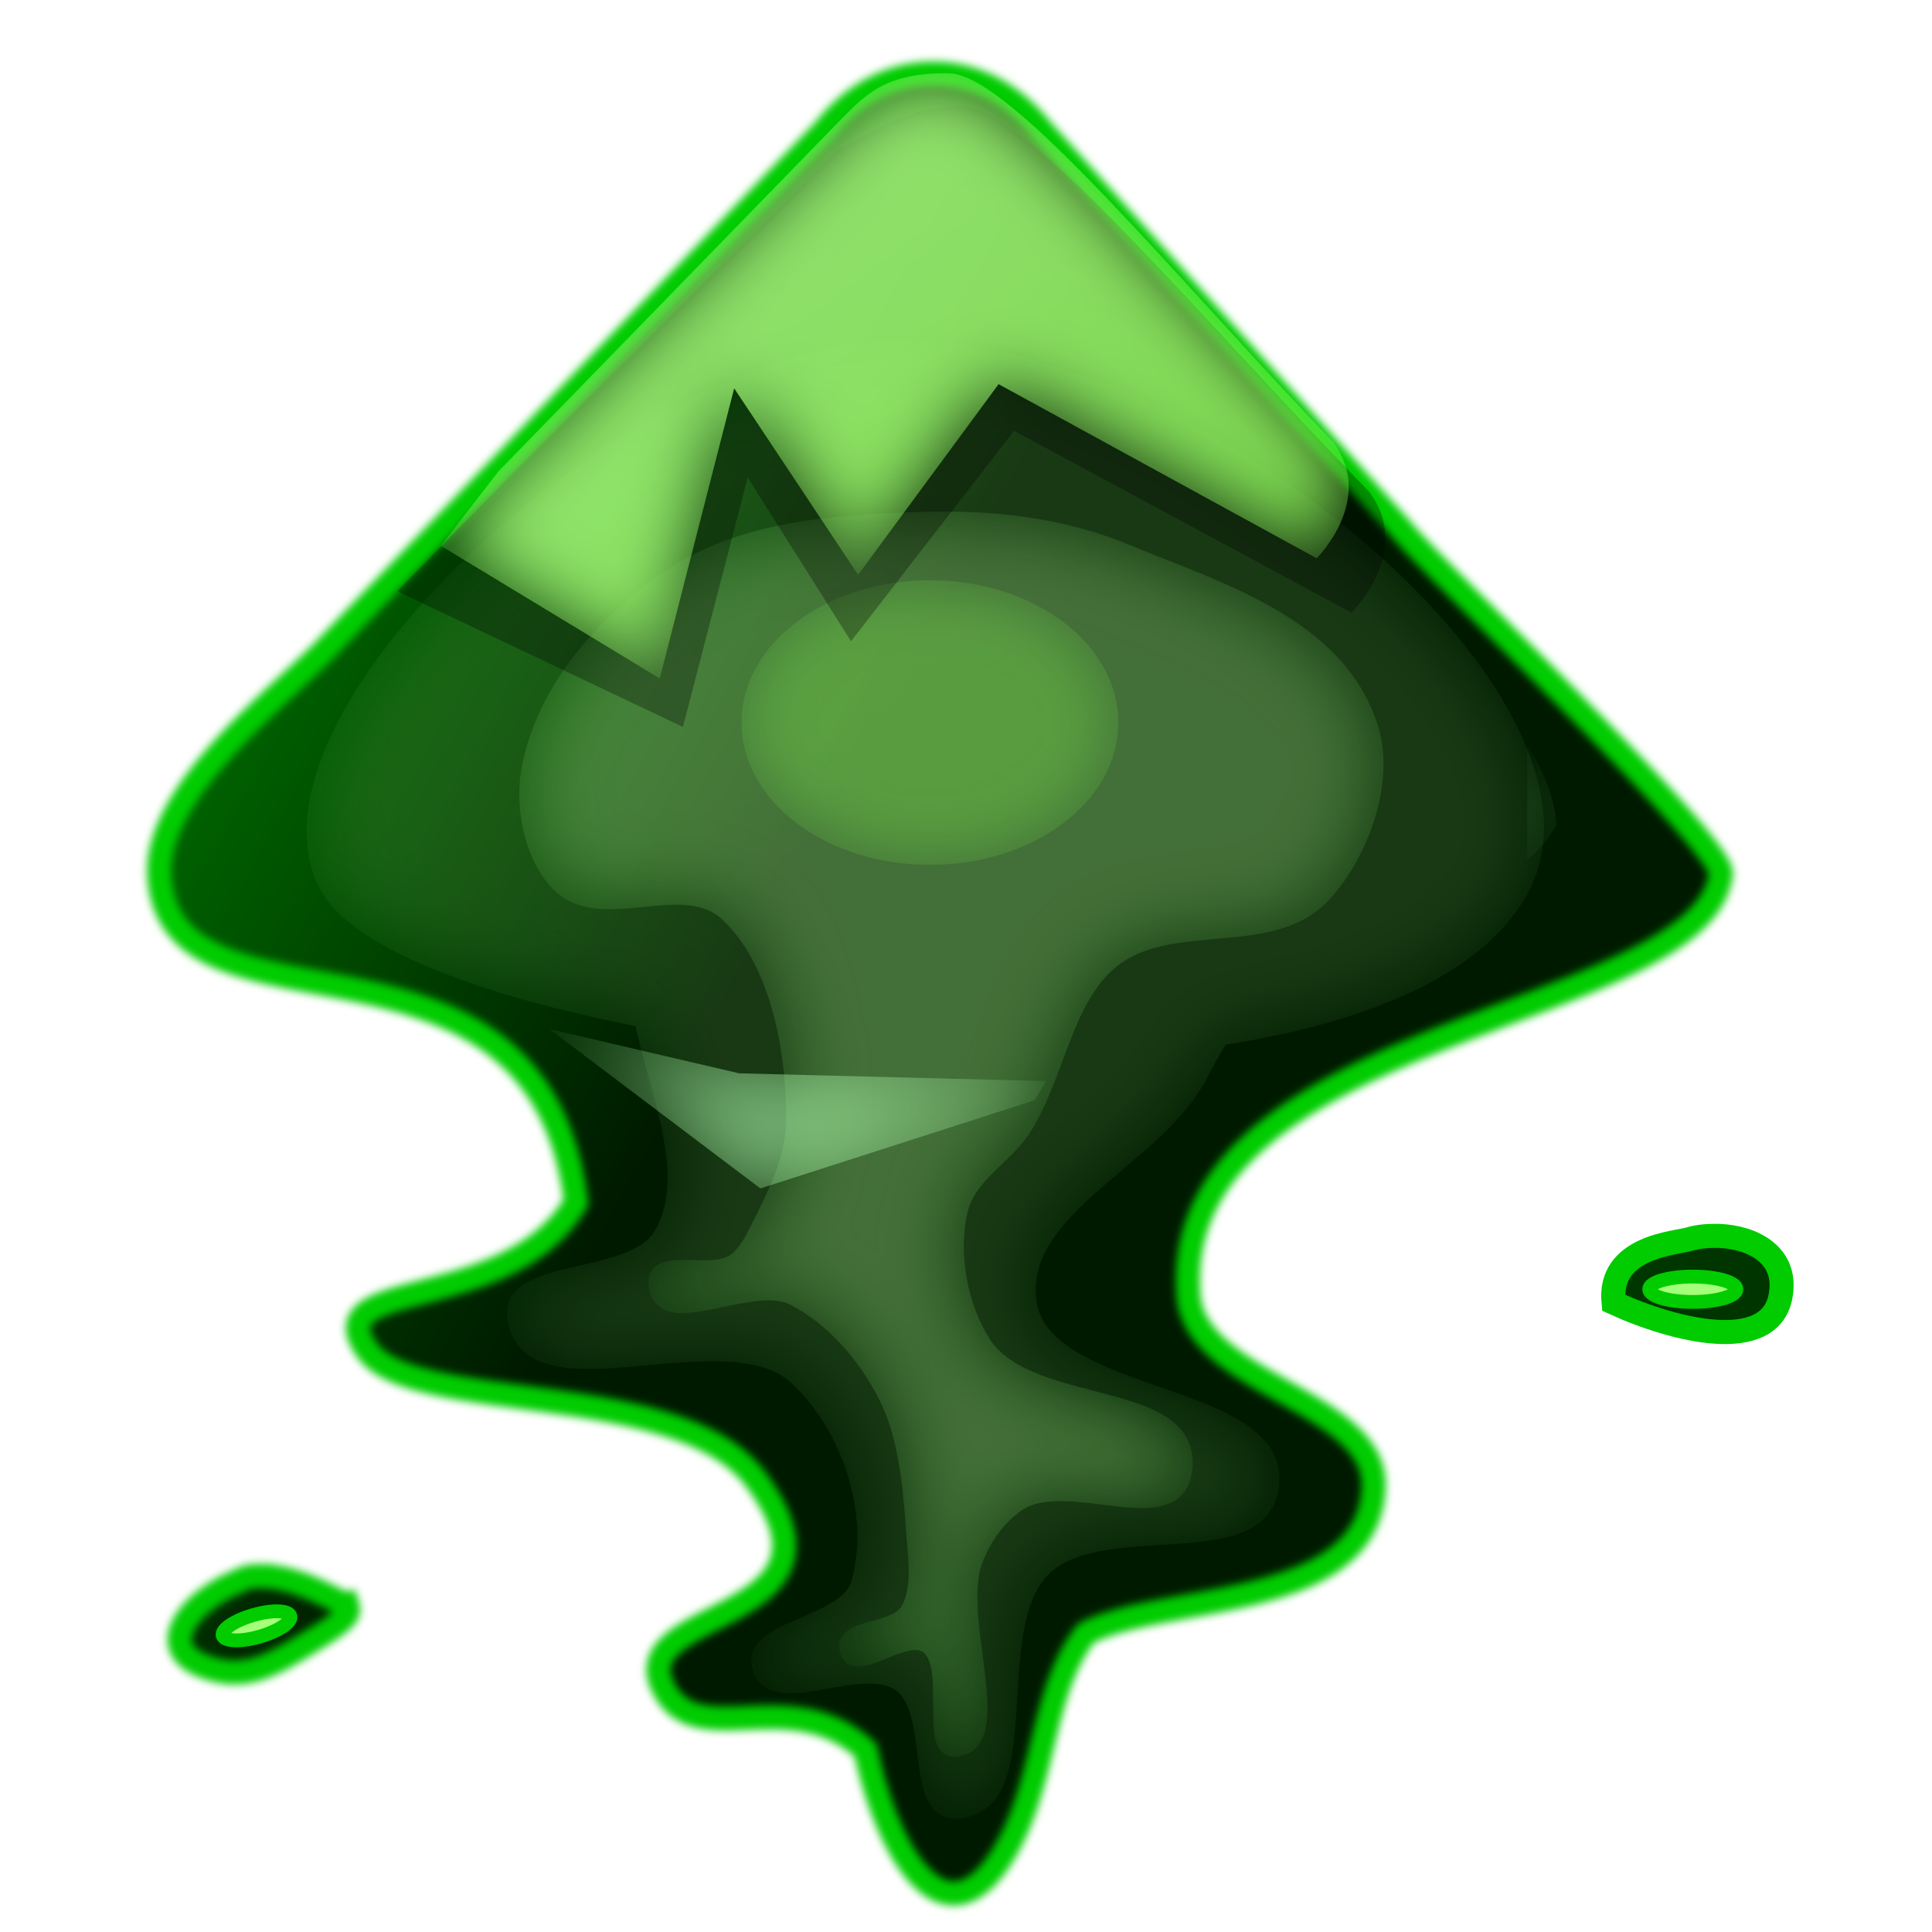
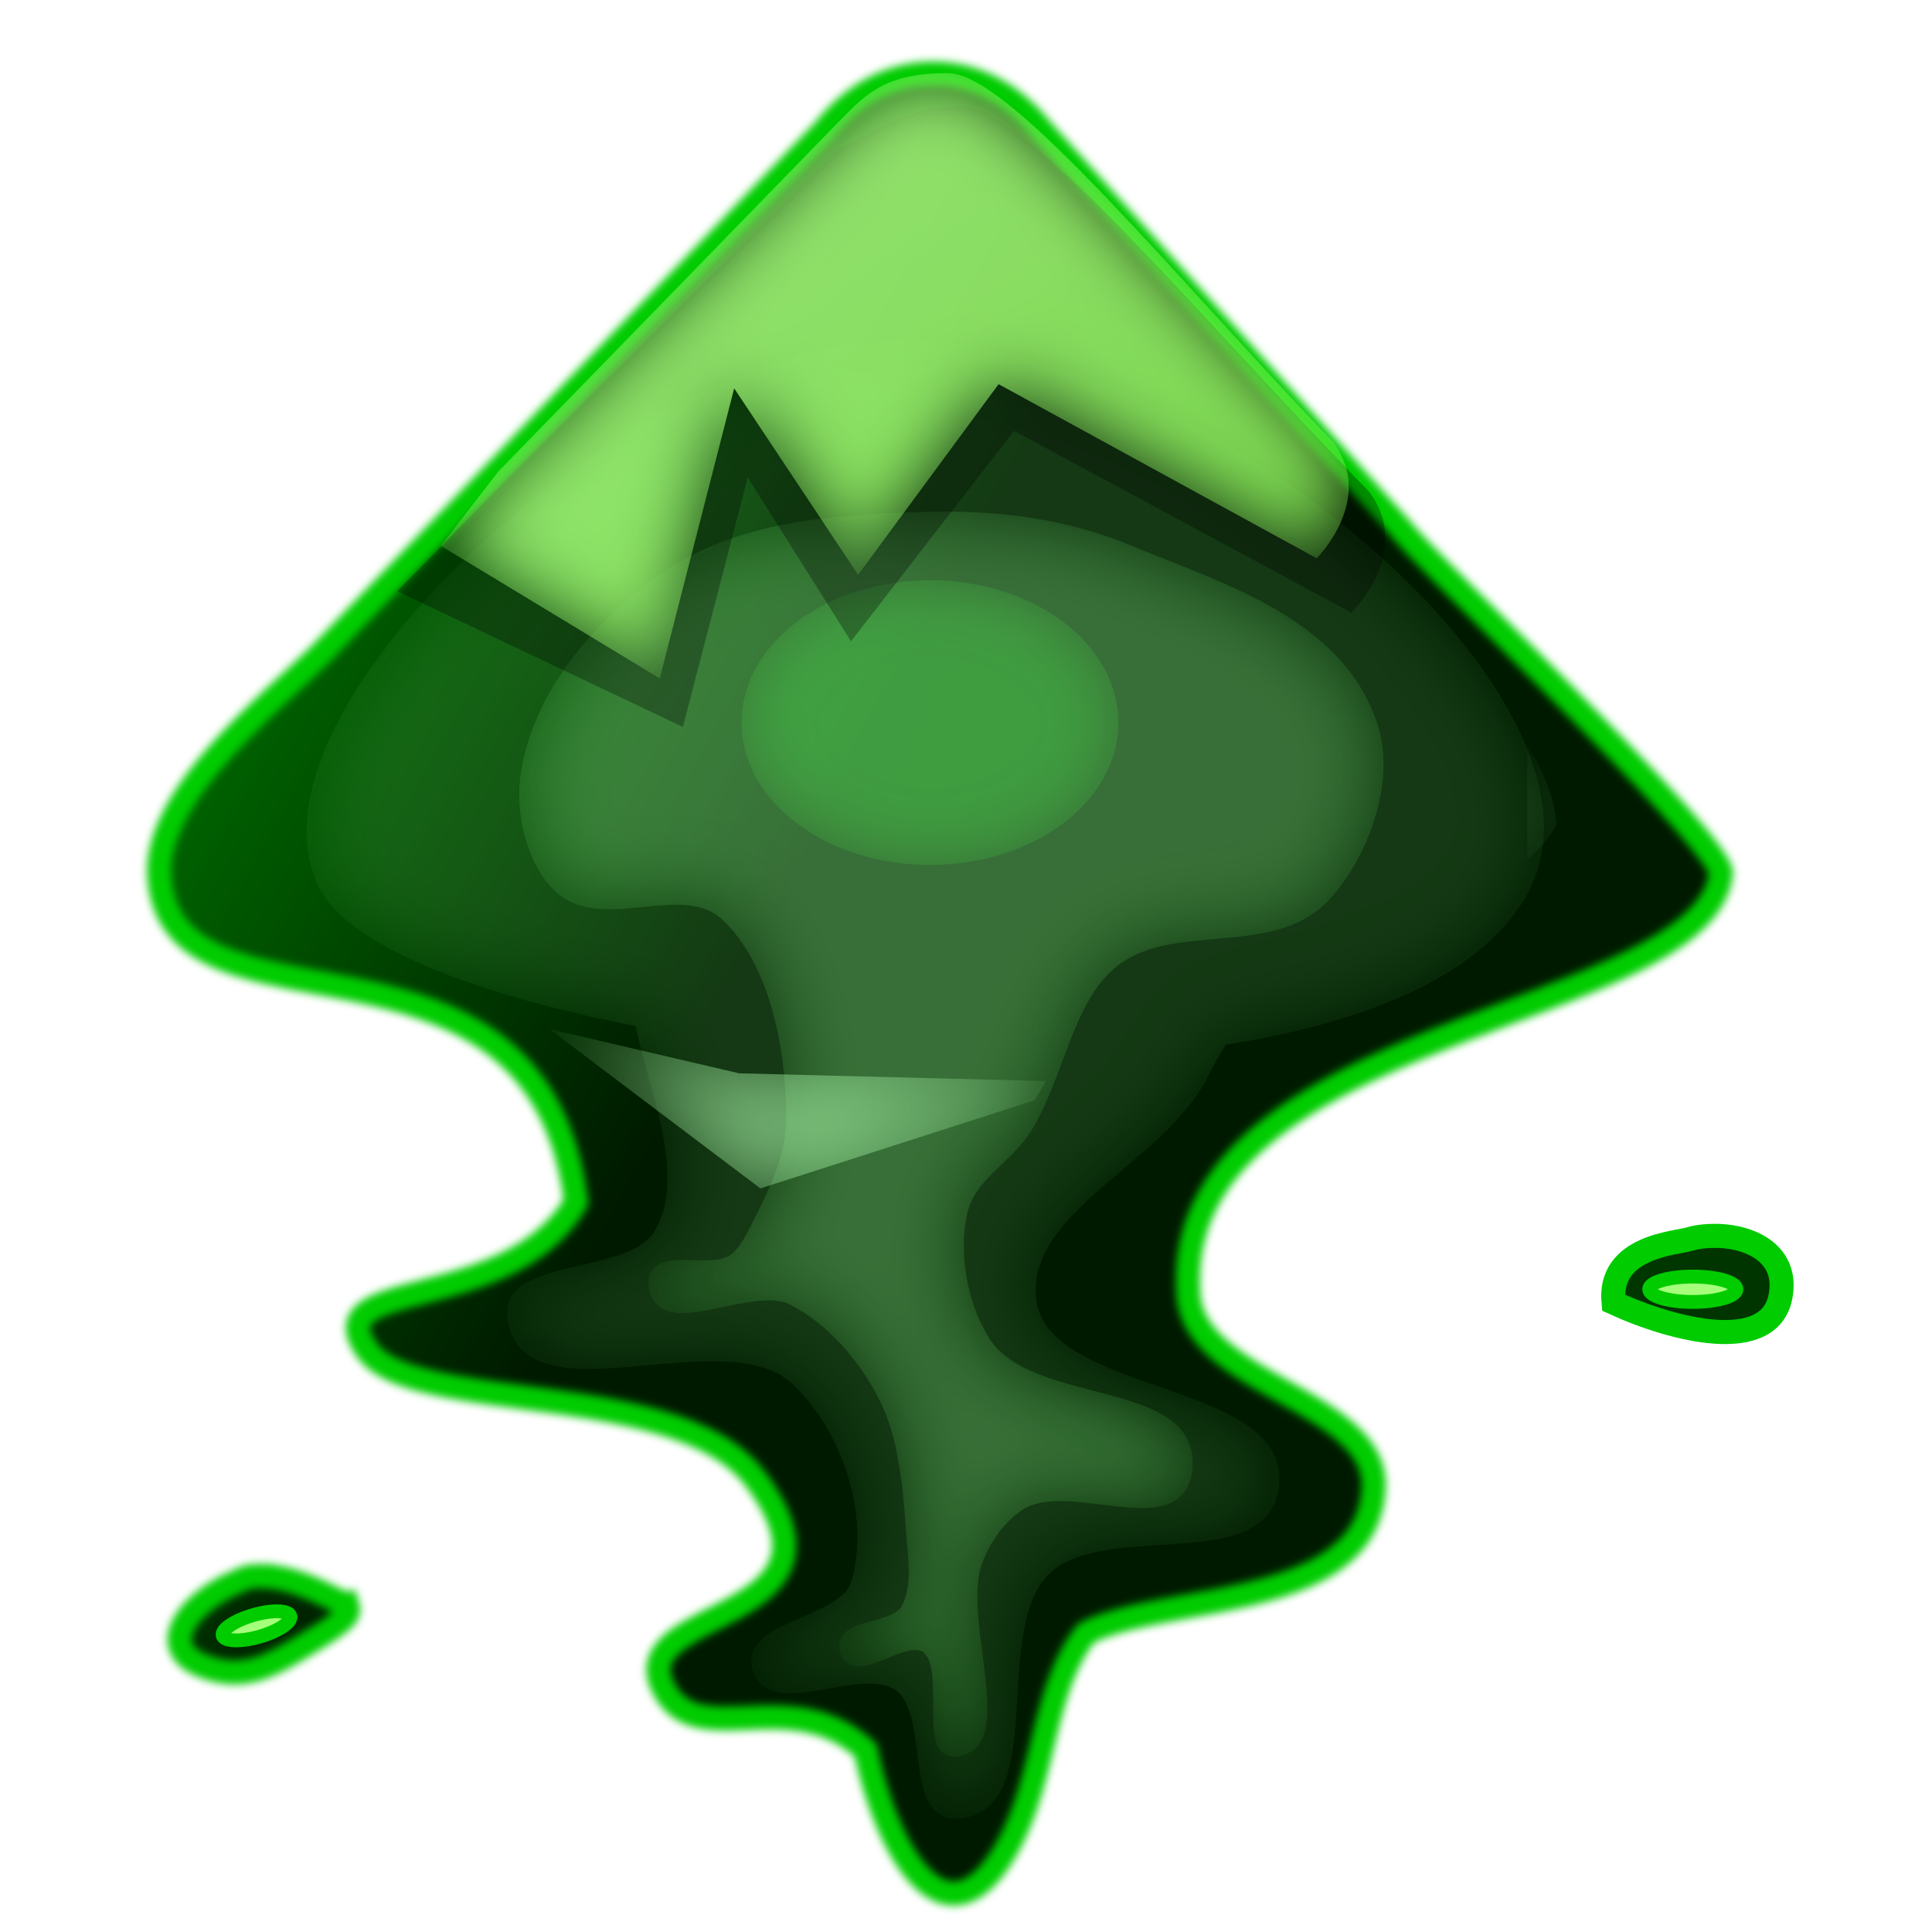
<svg xmlns="http://www.w3.org/2000/svg" xmlns:xlink="http://www.w3.org/1999/xlink" width="64" height="64" version="1">
  <defs>
    <linearGradient id="linearGradient8">
      <stop stop-color="#006800" offset=".151" />
      <stop stop-color="#003500" offset="1" />
    </linearGradient>
    <linearGradient id="linearGradient9" x1="13.574" x2="56.729" y1="22.714" y2="46.635" gradientTransform="matrix(1.21 0 0 1.21 -7.4094 -9.6808)" gradientUnits="userSpaceOnUse">
      <stop stop-color="#006800" offset="0" />
      <stop stop-color="#001a00" offset=".348" />
    </linearGradient>
    <linearGradient id="linearGradient11" x1="21.831" x2="53.672" y1="9.503" y2="48.438" gradientUnits="userSpaceOnUse">
      <stop stop-color="#9f6" offset="0" />
      <stop stop-color="#53ff00" offset="1" />
    </linearGradient>
    <filter id="filter22" x="-.772" y="-1.159" width="2.545" height="3.317" color-interpolation-filters="sRGB">
      <feBlend in2="SourceGraphic" result="result3" />
      <feComposite in2="result3" k2="1" operator="arithmetic" result="result4" />
      <feColorMatrix in="result4" result="result0" values="1 0 0 0 0 0 1 0 0 0 0 0 1 0 0 0 0 0 0.85 0 " />
      <feGaussianBlur in="SourceAlpha" stdDeviation="7" />
      <feSpecularLighting result="result1" specularExponent="25" surfaceScale="5">
        <feDistantLight azimuth="225" elevation="50" />
      </feSpecularLighting>
      <feComposite in2="result0" k1="0.5" k2="1" k3="0.5" operator="arithmetic" />
      <feComposite in2="result0" operator="atop" result="result2" />
      <feGaussianBlur in="result2" stdDeviation="1" />
      <feComposite in2="SourceGraphic" operator="in" />
    </filter>
    <filter id="filter26" x="-2.742" y="-1.147" width="6.485" height="3.293" color-interpolation-filters="sRGB">
      <feBlend in2="SourceGraphic" result="result3" />
      <feComposite in2="result3" k2="1" operator="arithmetic" result="result4" />
      <feColorMatrix in="result4" result="result0" values="1 0 0 0 0 0 1 0 0 0 0 0 1 0 0 0 0 0 0.85 0 " />
      <feGaussianBlur in="SourceAlpha" stdDeviation="6.737" />
      <feSpecularLighting result="result1" specularExponent="25" surfaceScale="5">
        <feDistantLight azimuth="225" elevation="50" />
      </feSpecularLighting>
      <feComposite in2="result0" k1="0.5" k2="1" k3="0.5" operator="arithmetic" />
      <feComposite in2="result0" operator="atop" result="result2" />
      <feGaussianBlur in="result2" stdDeviation="1" />
      <feComposite in2="SourceGraphic" operator="in" />
    </filter>
    <filter id="filter30" x="-.579" y="-.484" width="2.158" height="1.967" color-interpolation-filters="sRGB">
      <feBlend in2="SourceGraphic" result="result3" />
      <feComposite in2="result3" k2="1" operator="arithmetic" result="result4" />
      <feColorMatrix in="result4" result="result0" values="1 0 0 0 0 0 1 0 0 0 0 0 1 0 0 0 0 0 0.85 0 " />
      <feGaussianBlur in="SourceAlpha" stdDeviation="7" />
      <feSpecularLighting result="result1" specularExponent="25" surfaceScale="5">
        <feDistantLight azimuth="225" elevation="50" />
      </feSpecularLighting>
      <feComposite in2="result0" k1="0.5" k2="1" k3="0.5" operator="arithmetic" />
      <feComposite in2="result0" operator="atop" result="result2" />
      <feGaussianBlur in="result2" stdDeviation="1" />
      <feComposite in2="SourceGraphic" operator="in" />
    </filter>
    <filter id="filter34" x="-.832" y="-.575" width="2.664" height="2.15" color-interpolation-filters="sRGB">
      <feBlend in2="SourceGraphic" result="result3" />
      <feComposite in2="result3" k2="1" operator="arithmetic" result="result4" />
      <feColorMatrix in="result4" result="result0" values="1 0 0 0 0 0 1 0 0 0 0 0 1 0 0 0 0 0 0.85 0 " />
      <feGaussianBlur in="SourceAlpha" stdDeviation="7" />
      <feSpecularLighting result="result1" specularExponent="25" surfaceScale="5">
        <feDistantLight azimuth="225" elevation="50" />
      </feSpecularLighting>
      <feComposite in2="result0" k1="0.5" k2="1" k3="0.5" operator="arithmetic" />
      <feComposite in2="result0" operator="atop" result="result2" />
      <feGaussianBlur in="result2" stdDeviation="1" />
      <feComposite in2="SourceGraphic" operator="in" />
    </filter>
    <linearGradient id="linearGradient42" x1="13.574" x2="56.729" y1="22.714" y2="46.635" gradientTransform="translate(-5.1158 -2.1819)" gradientUnits="userSpaceOnUse" xlink:href="#linearGradient8" />
    <linearGradient id="linearGradient43" x1="13.574" x2="56.729" y1="22.714" y2="46.635" gradientTransform="matrix(1.21 0 0 1.21 -13.367 -12.48)" gradientUnits="userSpaceOnUse" xlink:href="#linearGradient8" />
    <filter id="filter48" x="-1.602" y="-2.142" width="4.204" height="5.284" color-interpolation-filters="sRGB">
      <feBlend in2="SourceGraphic" result="result3" />
      <feComposite in2="result3" k2="1" operator="arithmetic" result="result4" />
      <feColorMatrix in="result4" result="result0" values="1 0 0 0 0 0 1 0 0 0 0 0 1 0 0 0 0 0 0.85 0 " />
      <feGaussianBlur in="SourceAlpha" stdDeviation="7" />
      <feSpecularLighting result="result1" specularExponent="25" surfaceScale="5">
        <feDistantLight azimuth="225" elevation="50" />
      </feSpecularLighting>
      <feComposite in2="result0" k1="0.5" k2="1" k3="0.5" operator="arithmetic" />
      <feComposite in2="result0" operator="atop" result="result2" />
      <feGaussianBlur in="result2" stdDeviation="1" />
      <feComposite in2="SourceGraphic" operator="in" />
    </filter>
    <filter id="filter5" x="-.014" y="-.012" width="1.028" height="1.024" color-interpolation-filters="sRGB">
      <feGaussianBlur stdDeviation="0.137" />
    </filter>
    <filter id="filter39" x="-1.654" y="-6.484" width="4.308" height="13.968" color-interpolation-filters="sRGB">
      <feBlend in2="SourceGraphic" result="result3" />
      <feComposite in2="result3" k2="1" operator="arithmetic" result="result4" />
      <feColorMatrix in="result4" result="result0" values="1 0 0 0 0 0 1 0 0 0 0 0 1 0 0 0 0 0 0.85 0 " />
      <feGaussianBlur in="SourceAlpha" stdDeviation="7" />
      <feSpecularLighting result="result1" specularExponent="25" surfaceScale="5">
        <feDistantLight azimuth="225" elevation="50" />
      </feSpecularLighting>
      <feComposite in2="result0" k1="0.5" k2="1" k3="0.5" operator="arithmetic" />
      <feComposite in2="result0" operator="atop" result="result2" />
      <feGaussianBlur in="result2" stdDeviation="1" />
      <feComposite in2="SourceGraphic" operator="in" />
    </filter>
  </defs>
  <g>
    <g fill-rule="evenodd">
      <path d="m30.904 2.438c-1.317 6.606e-4 -2.597 0.606-3.606 1.891l-16.659 17.318c-1.643 1.633-5.52 4.653-5.362 7.364 0.345 5.928 12.534 0.577 13.804 10.807-2.188 3.796-8.717 2.418-6.913 4.916 1.547 2.141 10.325 0.903 12.847 4.249 3.645 4.837-4.329 4.21-3.065 6.875 1.084 2.286 4.213-0.204 6.726 2.122 0.738 3.51 2.694 6.667 4.632 3.32 1.366-2.359 1.17-5.293 2.666-7.196 2.522-1.344 9.373-0.69 9.529-4.838 0.11-2.921-6.1-3.408-6.142-6.497-0.5-8.787 17.138-8.986 17.647-13.852-0.204-1.271-9.686-10.209-10.583-11.375l-11.909-13.214c-1.01-1.285-2.29-1.89-3.606-1.891zm-22.279 49.771c-0.104-7.88e-4 -0.208 0.004-0.307 0.017-0.199 0.026-0.335 0.116-0.529 0.201-1.555 0.677-2.597 2.101-1.144 2.723 1.453 0.622 2.422-0.035 3.696-0.806 1.274-0.771 1.241-0.912 1.149-1.21-0.177 0.04-1.335-0.785-2.555-0.907-0.102-0.01-0.206-0.016-0.31-0.017z" fill="url(#linearGradient9)" filter="url(#filter5)" stroke="#0c0" stroke-width=".797" />
-       <path transform="matrix(1.21 0 0 1.21 -7.4094 -9.6808)" d="m47.935 28.404v3.125c0.358-0.29 0.633-0.608 0.803-0.963-0.063-0.759-0.369-1.486-0.803-2.162zm5.07 13.564c-0.293-0.01-0.588 0.016-0.797 0.08-0.393 0.124-2.257 0.194-2.103 1.748 1.688 0.776 4.262 1.395 4.568-0.158 0.23-1.165-0.788-1.634-1.668-1.67z" fill="url(#linearGradient42)" filter="url(#filter26)" stroke-width=".659" />
+       <path transform="matrix(1.21,0,0,1.21,-7.4094,-9.6808)" d="m47.935 28.404v3.125c0.358-0.29 0.633-0.608 0.803-0.963-0.063-0.759-0.369-1.486-0.803-2.162zm5.07 13.564c-0.293-0.01-0.588 0.016-0.797 0.08-0.393 0.124-2.257 0.194-2.103 1.748 1.688 0.776 4.262 1.395 4.568-0.158 0.23-1.165-0.788-1.634-1.668-1.67z" fill="url(#linearGradient42)" filter="url(#filter26)" stroke-width=".659" />
      <path d="m56.959 40.942c-0.355-0.012-0.712 0.02-0.964 0.097-0.476 0.15-2.731 0.235-2.545 2.115 2.042 0.94 5.157 1.688 5.528-0.191 0.279-1.41-0.954-1.978-2.018-2.021z" fill="url(#linearGradient43)" stroke="#0c0" stroke-width=".797" />
    </g>
-     <path transform="matrix(1.21 0 0 1.21 -7.4094 -9.6808)" d="m30.844 17.504c-7.202-0.052-18.186 10.049-15.807 14.727 0.768 1.509 4.226 2.854 8.643 3.697 0.409 1.987 1.465 4.253 0.533 5.865-0.772 1.336-4.253 0.789-4.01 2.312 0.414 2.594 5.776-0.157 7.711 1.619 1.444 1.325 2.246 3.748 1.695 5.629-0.333 1.137-3.043 1.181-2.699 2.314 0.376 1.239 2.814-0.306 3.856 0.463 1.018 0.752 0.278 3.514 1.543 3.469 2.348-0.085 0.727-4.971 2.391-6.631 1.565-1.562 5.904-0.052 6.246-2.236 0.431-2.753-6.257-2.329-6.633-5.09-0.352-2.582 3.541-3.912 4.705-6.244 0.152-0.305 0.343-0.631 0.541-0.969 3.83-0.591 6.933-1.84 8.172-3.967 2.96-5.079-8.674-14.899-16.887-14.959z" fill="#a5ff7a" filter="url(#filter30)" opacity=".159" stroke="#0c0" stroke-linecap="round" stroke-width=".378" />
-     <ellipse cx="30.806" cy="23.936" rx="6.052" ry="4.526" fill="#51fe00" filter="url(#filter48)" opacity=".366" stroke="#0c0" stroke-linecap="round" stroke-width=".378" />
+     <path transform="matrix(1.21,0,0,1.21,-7.4094,-9.6808)" d="m30.844 17.504c-7.202-0.052-18.186 10.049-15.807 14.727 0.768 1.509 4.226 2.854 8.643 3.697 0.409 1.987 1.465 4.253 0.533 5.865-0.772 1.336-4.253 0.789-4.01 2.312 0.414 2.594 5.776-0.157 7.711 1.619 1.444 1.325 2.246 3.748 1.695 5.629-0.333 1.137-3.043 1.181-2.699 2.314 0.376 1.239 2.814-0.306 3.856 0.463 1.018 0.752 0.278 3.514 1.543 3.469 2.348-0.085 0.727-4.971 2.391-6.631 1.565-1.562 5.904-0.052 6.246-2.236 0.431-2.753-6.257-2.329-6.633-5.09-0.352-2.582 3.541-3.912 4.705-6.244 0.152-0.305 0.343-0.631 0.541-0.969 3.83-0.591 6.933-1.84 8.172-3.967 2.96-5.079-8.674-14.899-16.887-14.959z" fill="#7aff7a" filter="url(#filter30)" opacity=".159" stroke="#0c0" stroke-linecap="round" stroke-width=".378" />
+     <ellipse cx="30.806" cy="23.936" rx="6.052" ry="4.526" fill="#00fe00" filter="url(#filter48)" opacity=".366" stroke="#0c0" stroke-linecap="round" stroke-width=".378" />
  </g>
-   <path transform="matrix(1.21 0 0 1.21 -7.4094 -9.6808)" d="m31.318 22.201c-2.347 0.087-4.889 0.222-6.906 1.605-1.716 1.177-3.443 3.043-3.836 5.297-0.187 1.07 0.119 2.418 0.838 3.131 1.176 1.166 3.399-0.324 4.604 0.803 1.347 1.26 1.818 3.62 1.812 5.617-0.003 1.058-0.517 2.052-0.977 2.969-0.165 0.329-0.349 0.678-0.627 0.883-0.627 0.461-2.222-0.211-2.162 0.643 0.101 1.446 2.613-0.185 3.766 0.402 1.038 0.529 1.936 1.522 2.512 2.648 0.558 1.091 0.679 2.43 0.768 3.691 0.051 0.722 0.195 1.552-0.139 2.166-0.342 0.63-1.854 0.409-1.676 1.123 0.205 0.823 1.625-0.576 2.232-0.08 0.696 0.568-0.082 2.9 0.768 2.811 1.516-0.159-0.071-3.622 0.559-5.217 0.245-0.621 0.667-1.196 1.185-1.525 1.342-0.852 4.274 0.855 4.533-0.883 0.356-2.384-4.271-1.577-5.51-3.531-0.629-0.992-0.907-2.427-0.627-3.611 0.229-0.969 1.228-1.437 1.742-2.248 0.891-1.404 1.106-3.433 2.303-4.494 1.626-1.443 4.455-0.281 5.93-1.926 0.998-1.113 1.737-3.074 1.256-4.574-0.91-2.842-4.222-3.787-6.697-4.816-1.788-0.743-3.751-0.953-5.65-0.883z" fill="#a5ff7a" filter="url(#filter34)" opacity=".324" stroke="#0c0" stroke-linecap="round" stroke-width=".367" />
+   <path transform="matrix(1.21 0 0 1.21 -7.4094 -9.6808)" d="m31.318 22.201c-2.347 0.087-4.889 0.222-6.906 1.605-1.716 1.177-3.443 3.043-3.836 5.297-0.187 1.07 0.119 2.418 0.838 3.131 1.176 1.166 3.399-0.324 4.604 0.803 1.347 1.26 1.818 3.62 1.812 5.617-0.003 1.058-0.517 2.052-0.977 2.969-0.165 0.329-0.349 0.678-0.627 0.883-0.627 0.461-2.222-0.211-2.162 0.643 0.101 1.446 2.613-0.185 3.766 0.402 1.038 0.529 1.936 1.522 2.512 2.648 0.558 1.091 0.679 2.43 0.768 3.691 0.051 0.722 0.195 1.552-0.139 2.166-0.342 0.63-1.854 0.409-1.676 1.123 0.205 0.823 1.625-0.576 2.232-0.08 0.696 0.568-0.082 2.9 0.768 2.811 1.516-0.159-0.071-3.622 0.559-5.217 0.245-0.621 0.667-1.196 1.185-1.525 1.342-0.852 4.274 0.855 4.533-0.883 0.356-2.384-4.271-1.577-5.51-3.531-0.629-0.992-0.907-2.427-0.627-3.611 0.229-0.969 1.228-1.437 1.742-2.248 0.891-1.404 1.106-3.433 2.303-4.494 1.626-1.443 4.455-0.281 5.93-1.926 0.998-1.113 1.737-3.074 1.256-4.574-0.91-2.842-4.222-3.787-6.697-4.816-1.788-0.743-3.751-0.953-5.65-0.883z" fill="#7aff7a" filter="url(#filter34)" opacity=".324" stroke="#0c0" stroke-linecap="round" stroke-width=".367" />
  <path d="m31.848 3.514v0.002c-2.142-0.016-3.502 1.303-4.053 1.391l-10.74 10.697-3.898 3.981 9.465 4.496 2.147-8.266 3.422 5.428 5.4-6.971 11.174 6.023s2.083-2.033 0.582-4.016c-5.335-5.458-11.316-12.747-13.498-12.766z" fill-rule="evenodd" opacity=".3" stroke-width="1.273" />
-   <g>
-     <path transform="matrix(1.21 0 0 1.21 -7.4094 -9.6808)" d="m32.103 10.005c-1.669-0.013-2.221 0.515-2.941 1.249l-9.388 9.646-1.583 2.043 5.995 3.632 2.037-7.943 3.393 5.106 3.846-5.22 8.708 4.767s1.623-1.609 0.454-3.178c-4.158-4.319-8.82-10.087-10.521-10.101z" fill="url(#linearGradient11)" fill-rule="evenodd" filter="url(#filter22)" />
-     <ellipse transform="rotate(-16)" cx="-6.676" cy="54.114" rx="1.166" ry=".373" fill="#a5ff7a" stroke="#0c0" stroke-linecap="round" stroke-width=".457" />
-     <ellipse cx="56.077" cy="42.708" rx="1.446" ry=".42" fill="#a5ff7a" stroke="#0c0" stroke-linecap="round" stroke-width=".457" />
-     <path transform="matrix(1.4165 0 0 1.783 -7.5827 -27.524)" d="m29.539 35.881a8.225 4.771 0 0 0 0.271-0.359l-7.169-0.144-4.44-0.822 4.935 2.961z" fill="#9f9" fill-rule="evenodd" filter="url(#filter39)" stroke-width="1.92" />
-   </g>
+   <path transform="matrix(1.21 0 0 1.21 -7.4094 -9.6808)" d="m32.103 10.005c-1.669-0.013-2.221 0.515-2.941 1.249l-9.388 9.646-1.583 2.043 5.995 3.632 2.037-7.943 3.393 5.106 3.846-5.22 8.708 4.767s1.623-1.609 0.454-3.178c-4.158-4.319-8.82-10.087-10.521-10.101z" fill="url(#linearGradient11)" fill-rule="evenodd" filter="url(#filter22)" />
+   <ellipse transform="rotate(-16)" cx="-6.676" cy="54.114" rx="1.166" ry=".373" fill="#a5ff7a" stroke="#0c0" stroke-linecap="round" stroke-width=".457" />
+   <ellipse cx="56.077" cy="42.708" rx="1.446" ry=".42" fill="#a5ff7a" stroke="#0c0" stroke-linecap="round" stroke-width=".457" />
+   <path transform="matrix(1.4165 0 0 1.783 -7.5827 -27.524)" d="m29.539 35.881a8.225 4.771 0 0 0 0.271-0.359l-7.169-0.144-4.44-0.822 4.935 2.961z" fill="#9f9" fill-rule="evenodd" filter="url(#filter39)" stroke-width="1.92" />
</svg>
